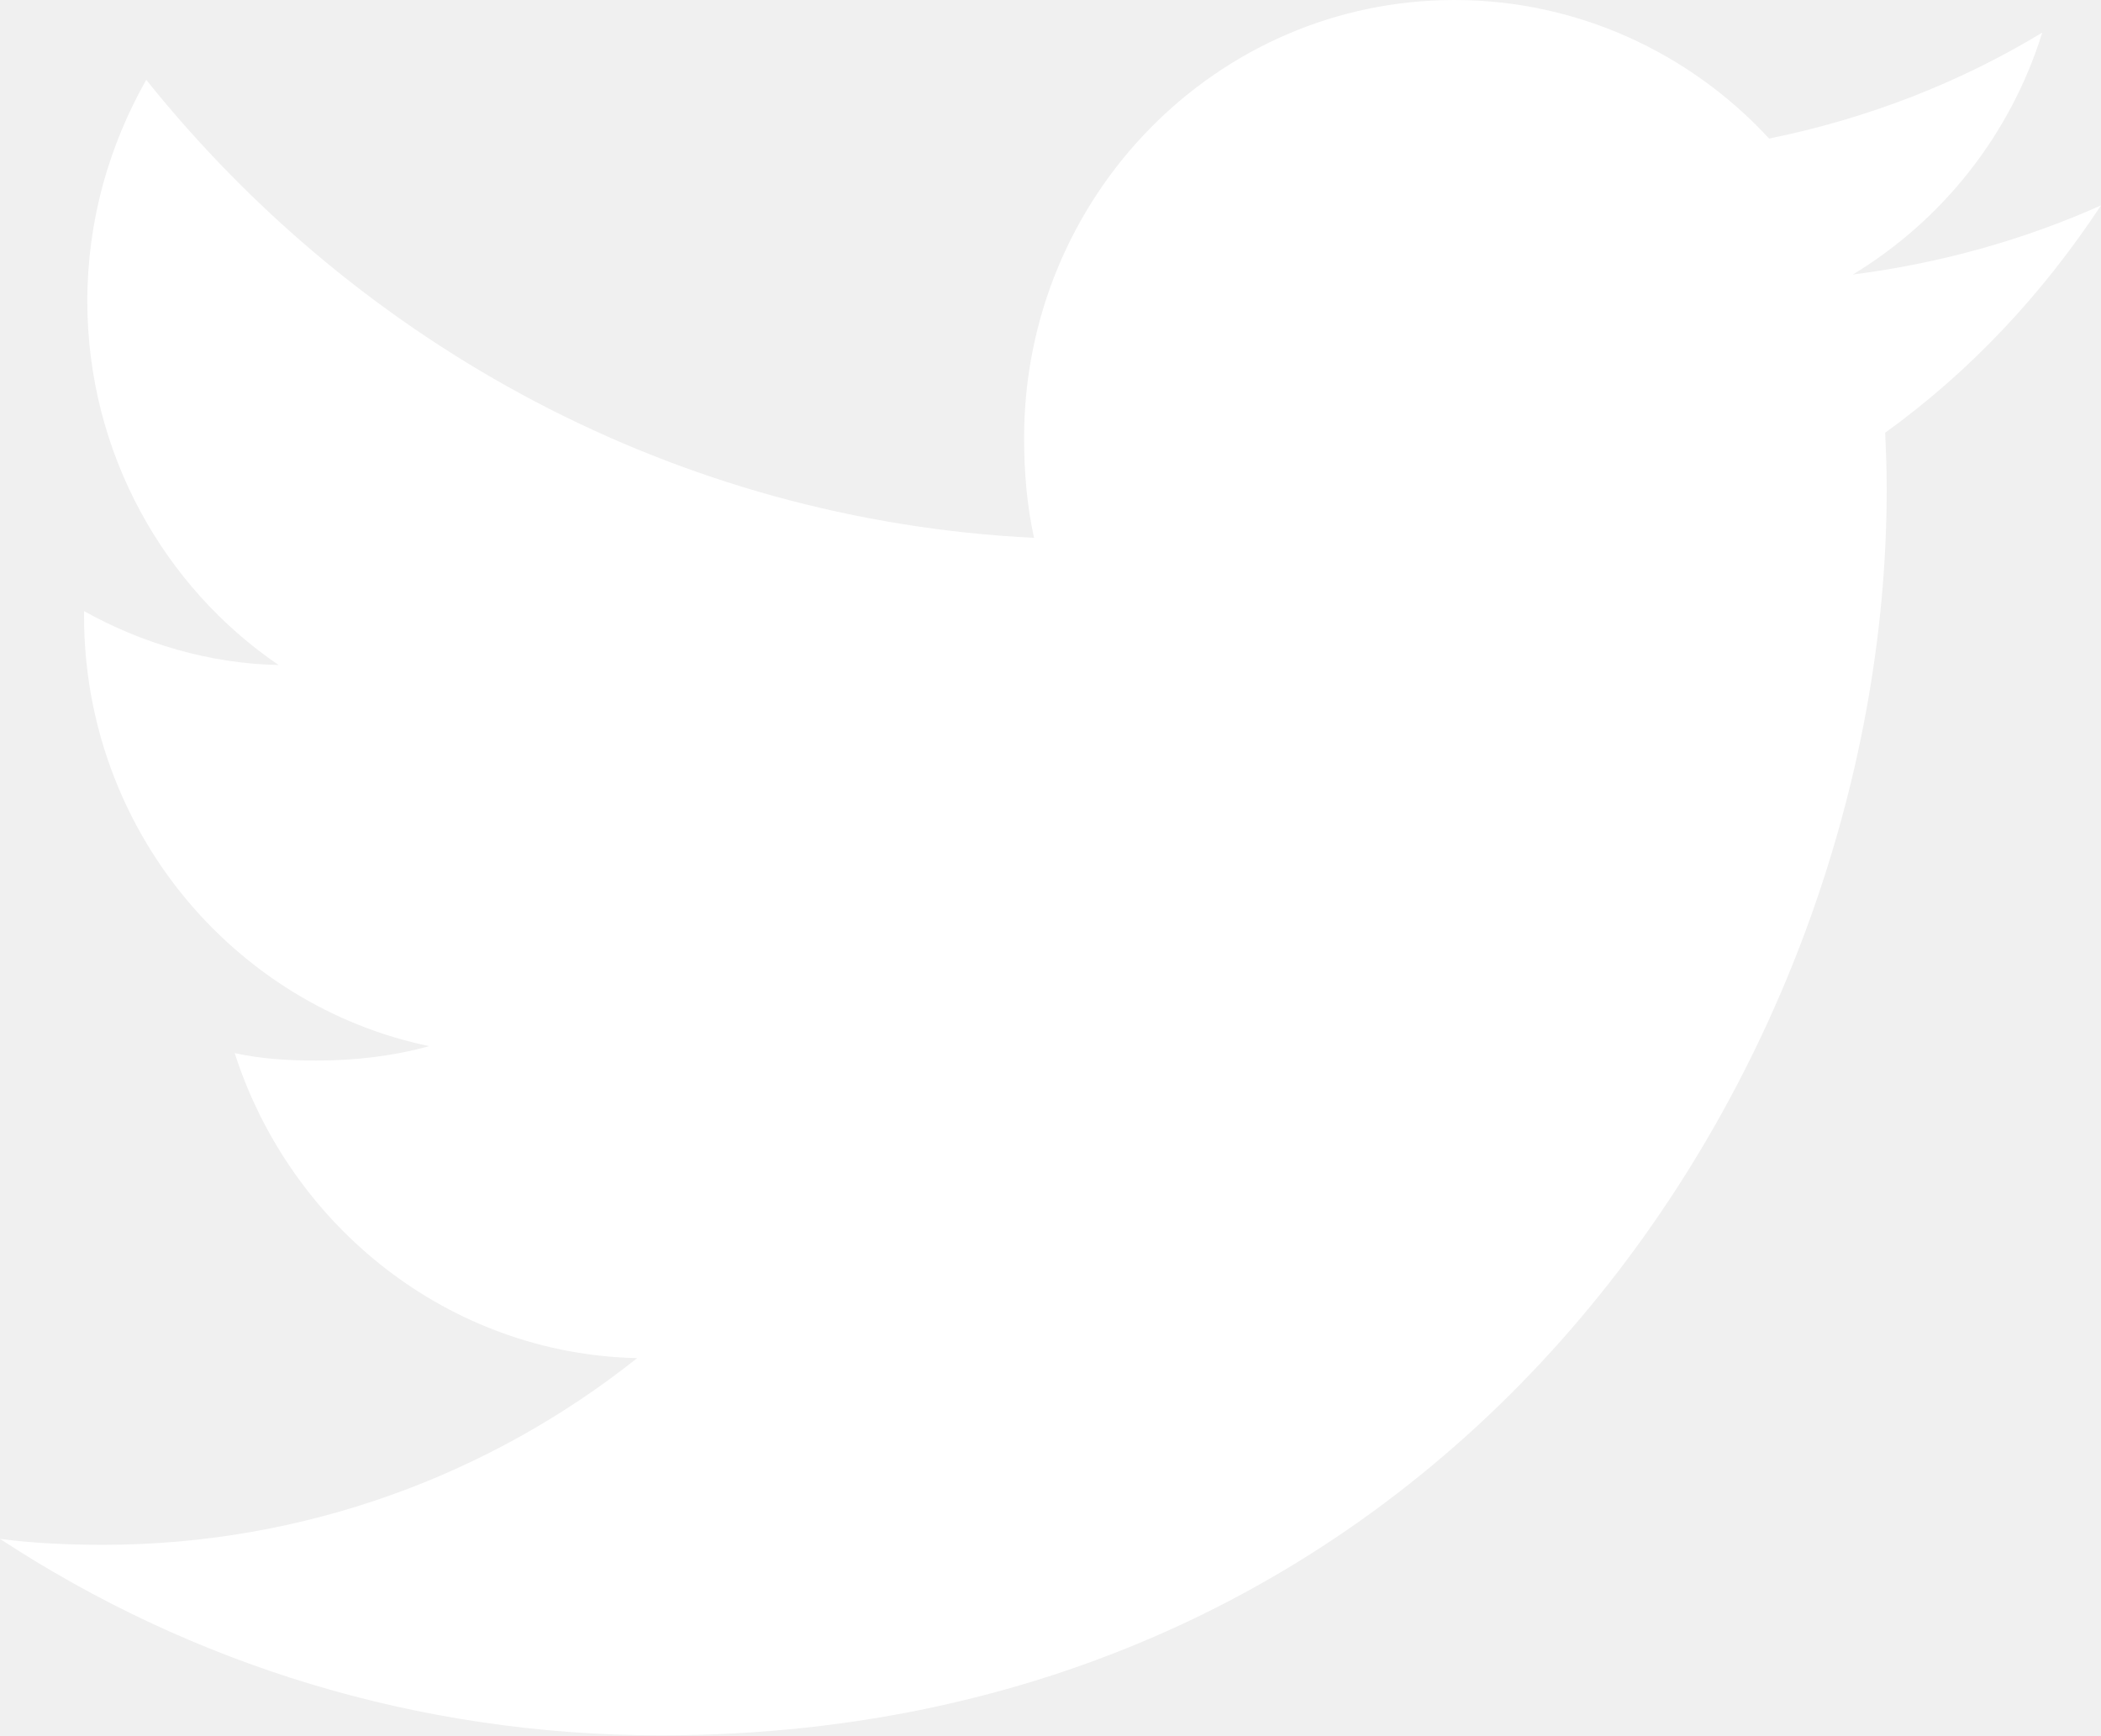
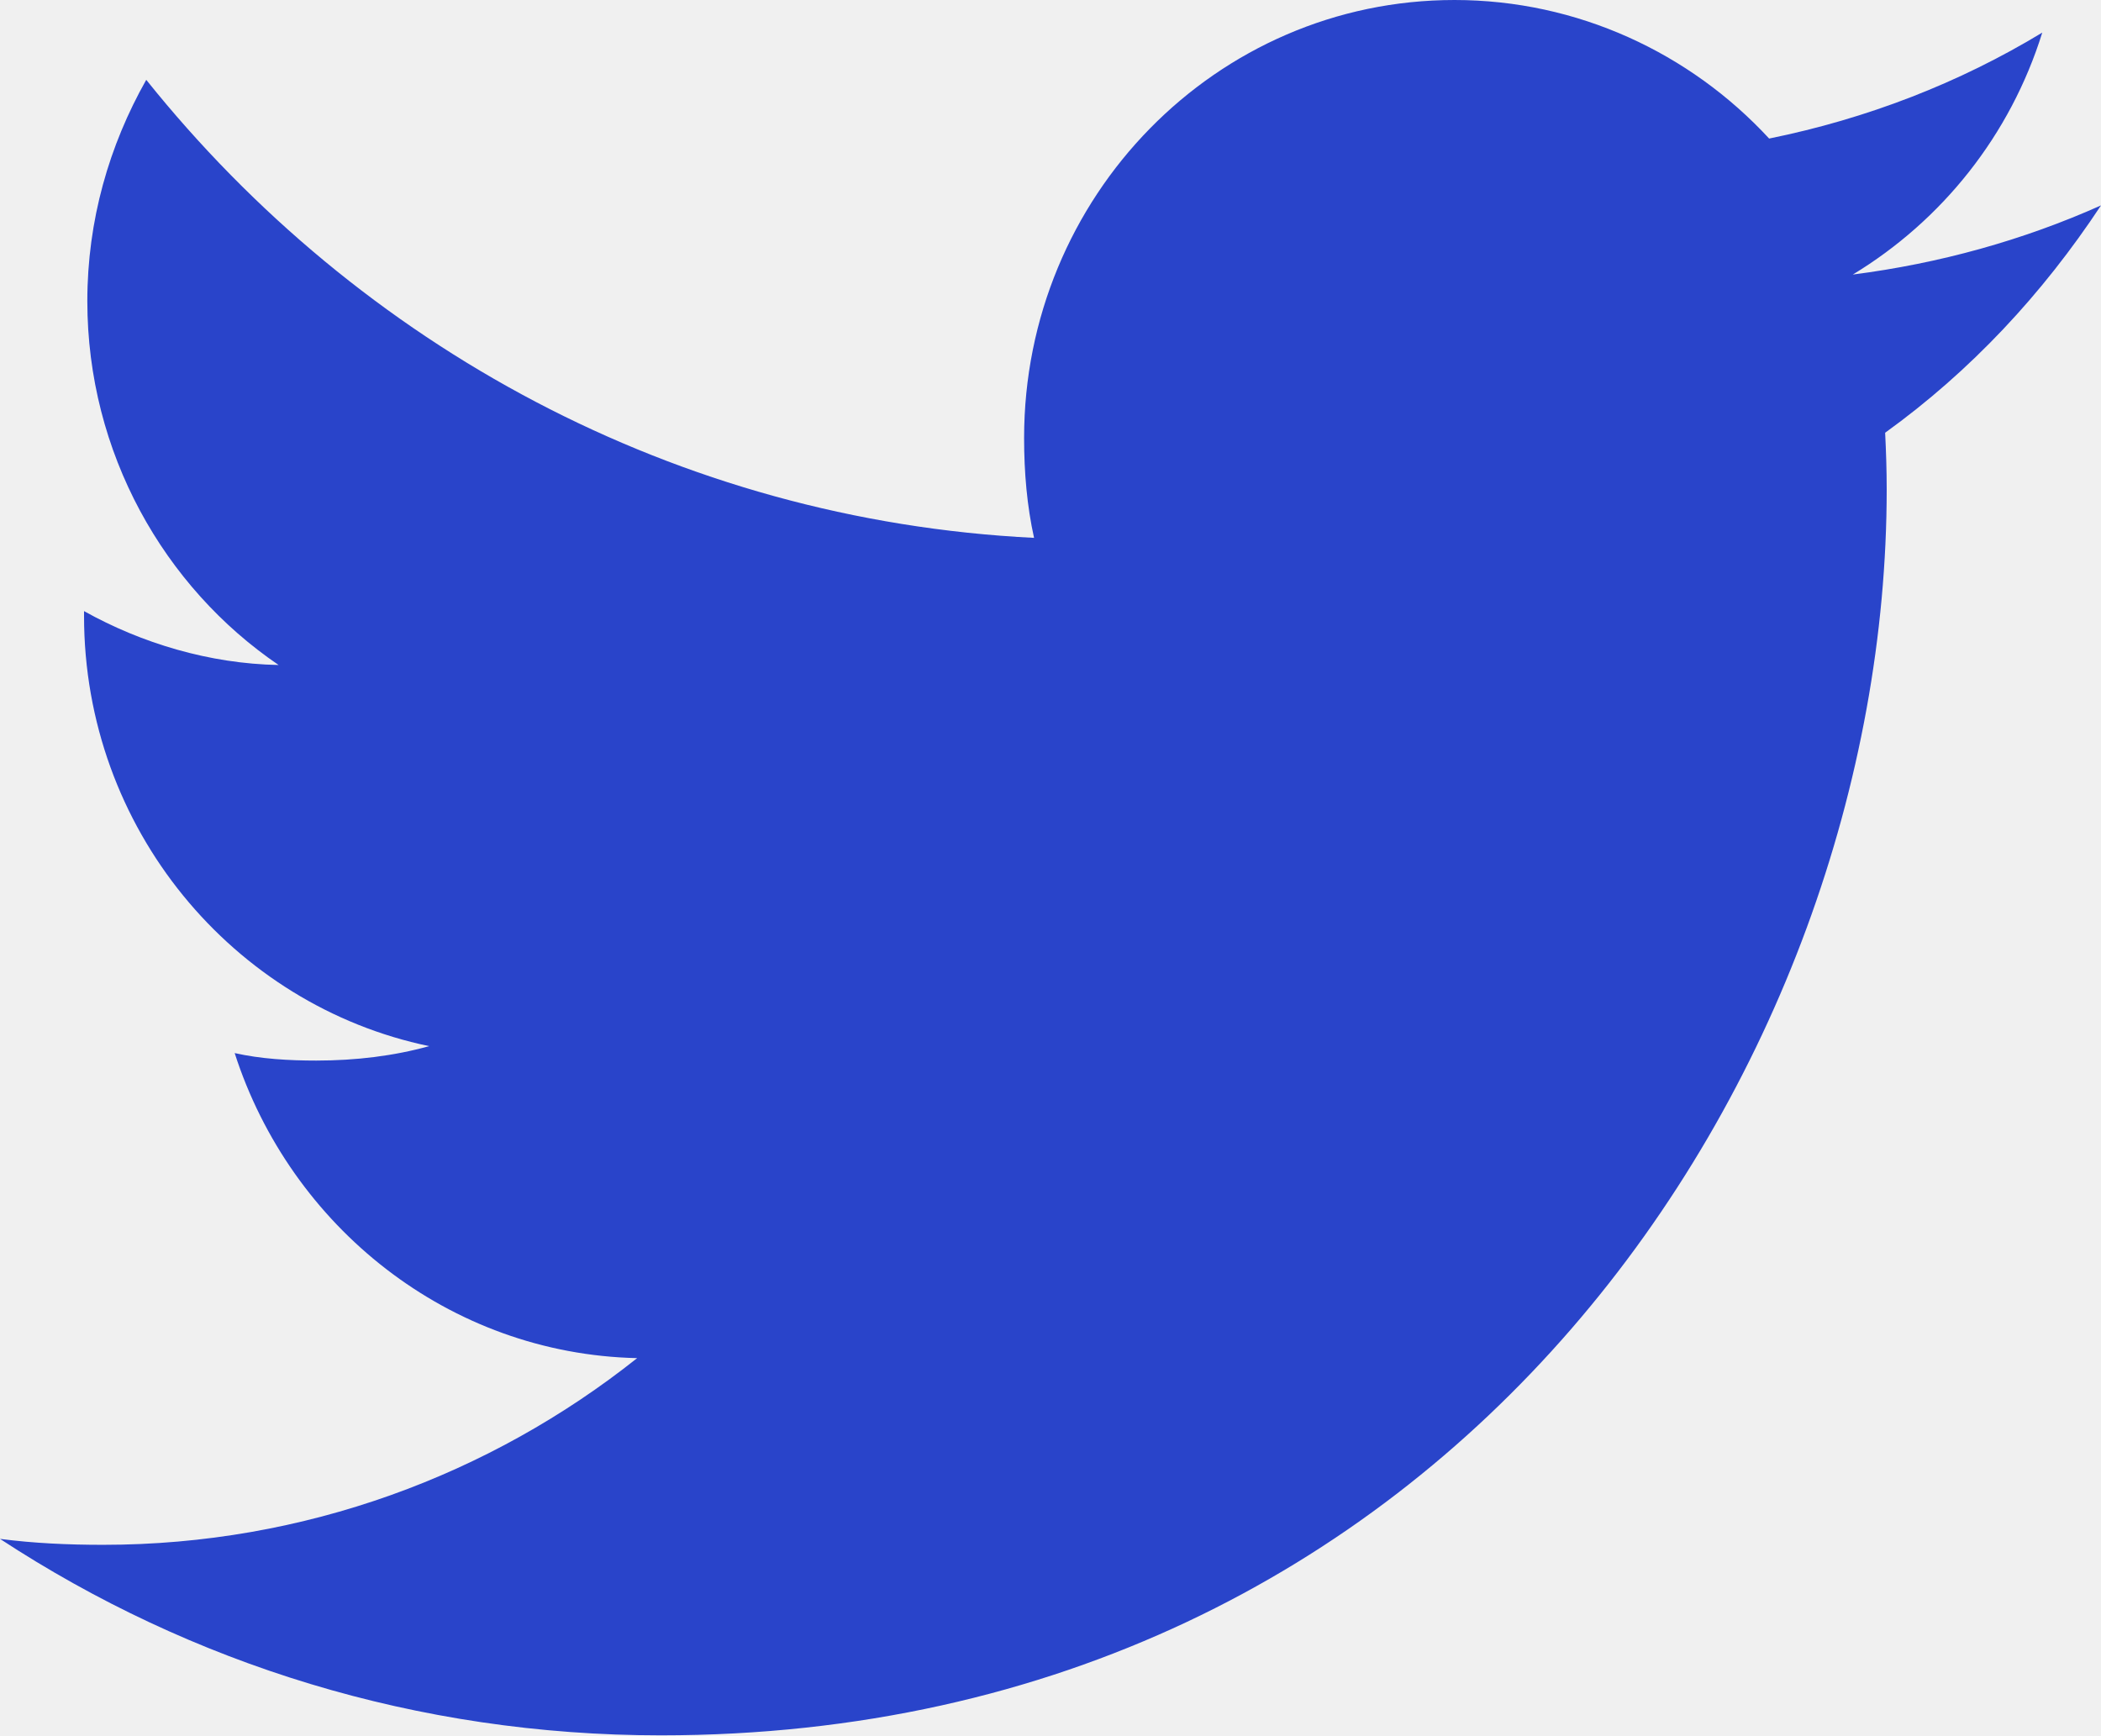
<svg xmlns="http://www.w3.org/2000/svg" width="23" height="19" viewBox="0 0 23 19" fill="none">
-   <path d="M23 2.249C22.145 2.631 21.233 2.884 20.283 3.006C21.261 2.413 22.007 1.481 22.357 0.357C21.446 0.909 20.44 1.299 19.367 1.517C18.502 0.58 17.269 0 15.923 0C13.313 0 11.211 2.154 11.211 4.795C11.211 5.175 11.243 5.541 11.32 5.889C7.4 5.694 3.932 3.784 1.601 0.874C1.195 1.592 0.956 2.413 0.956 3.297C0.956 4.958 1.797 6.429 3.05 7.281C2.293 7.267 1.55 7.043 0.92 6.691C0.92 6.706 0.92 6.725 0.92 6.744C0.92 9.073 2.554 11.008 4.698 11.454C4.314 11.561 3.896 11.612 3.462 11.612C3.16 11.612 2.855 11.594 2.569 11.53C3.18 13.429 4.913 14.824 6.975 14.87C5.37 16.146 3.334 16.914 1.128 16.914C0.742 16.914 0.371 16.897 0 16.849C2.089 18.218 4.564 19 7.234 19C15.91 19 20.654 11.692 20.654 5.358C20.654 5.146 20.647 4.941 20.637 4.738C21.573 4.063 22.359 3.22 23 2.249Z" fill="white" />
+   <path d="M23 2.249C22.145 2.631 21.233 2.884 20.283 3.006C21.261 2.413 22.007 1.481 22.357 0.357C21.446 0.909 20.44 1.299 19.367 1.517C18.502 0.58 17.269 0 15.923 0C13.313 0 11.211 2.154 11.211 4.795C11.211 5.175 11.243 5.541 11.32 5.889C7.4 5.694 3.932 3.784 1.601 0.874C1.195 1.592 0.956 2.413 0.956 3.297C0.956 4.958 1.797 6.429 3.05 7.281C2.293 7.267 1.55 7.043 0.92 6.691C0.92 6.706 0.92 6.725 0.92 6.744C0.92 9.073 2.554 11.008 4.698 11.454C4.314 11.561 3.896 11.612 3.462 11.612C3.16 11.612 2.855 11.594 2.569 11.53C3.18 13.429 4.913 14.824 6.975 14.87C5.37 16.146 3.334 16.914 1.128 16.914C0.742 16.914 0.371 16.897 0 16.849C2.089 18.218 4.564 19 7.234 19C15.91 19 20.654 11.692 20.654 5.358C20.654 5.146 20.647 4.941 20.637 4.738C21.573 4.063 22.359 3.22 23 2.249Z" fill="#2944ca" />
</svg>
